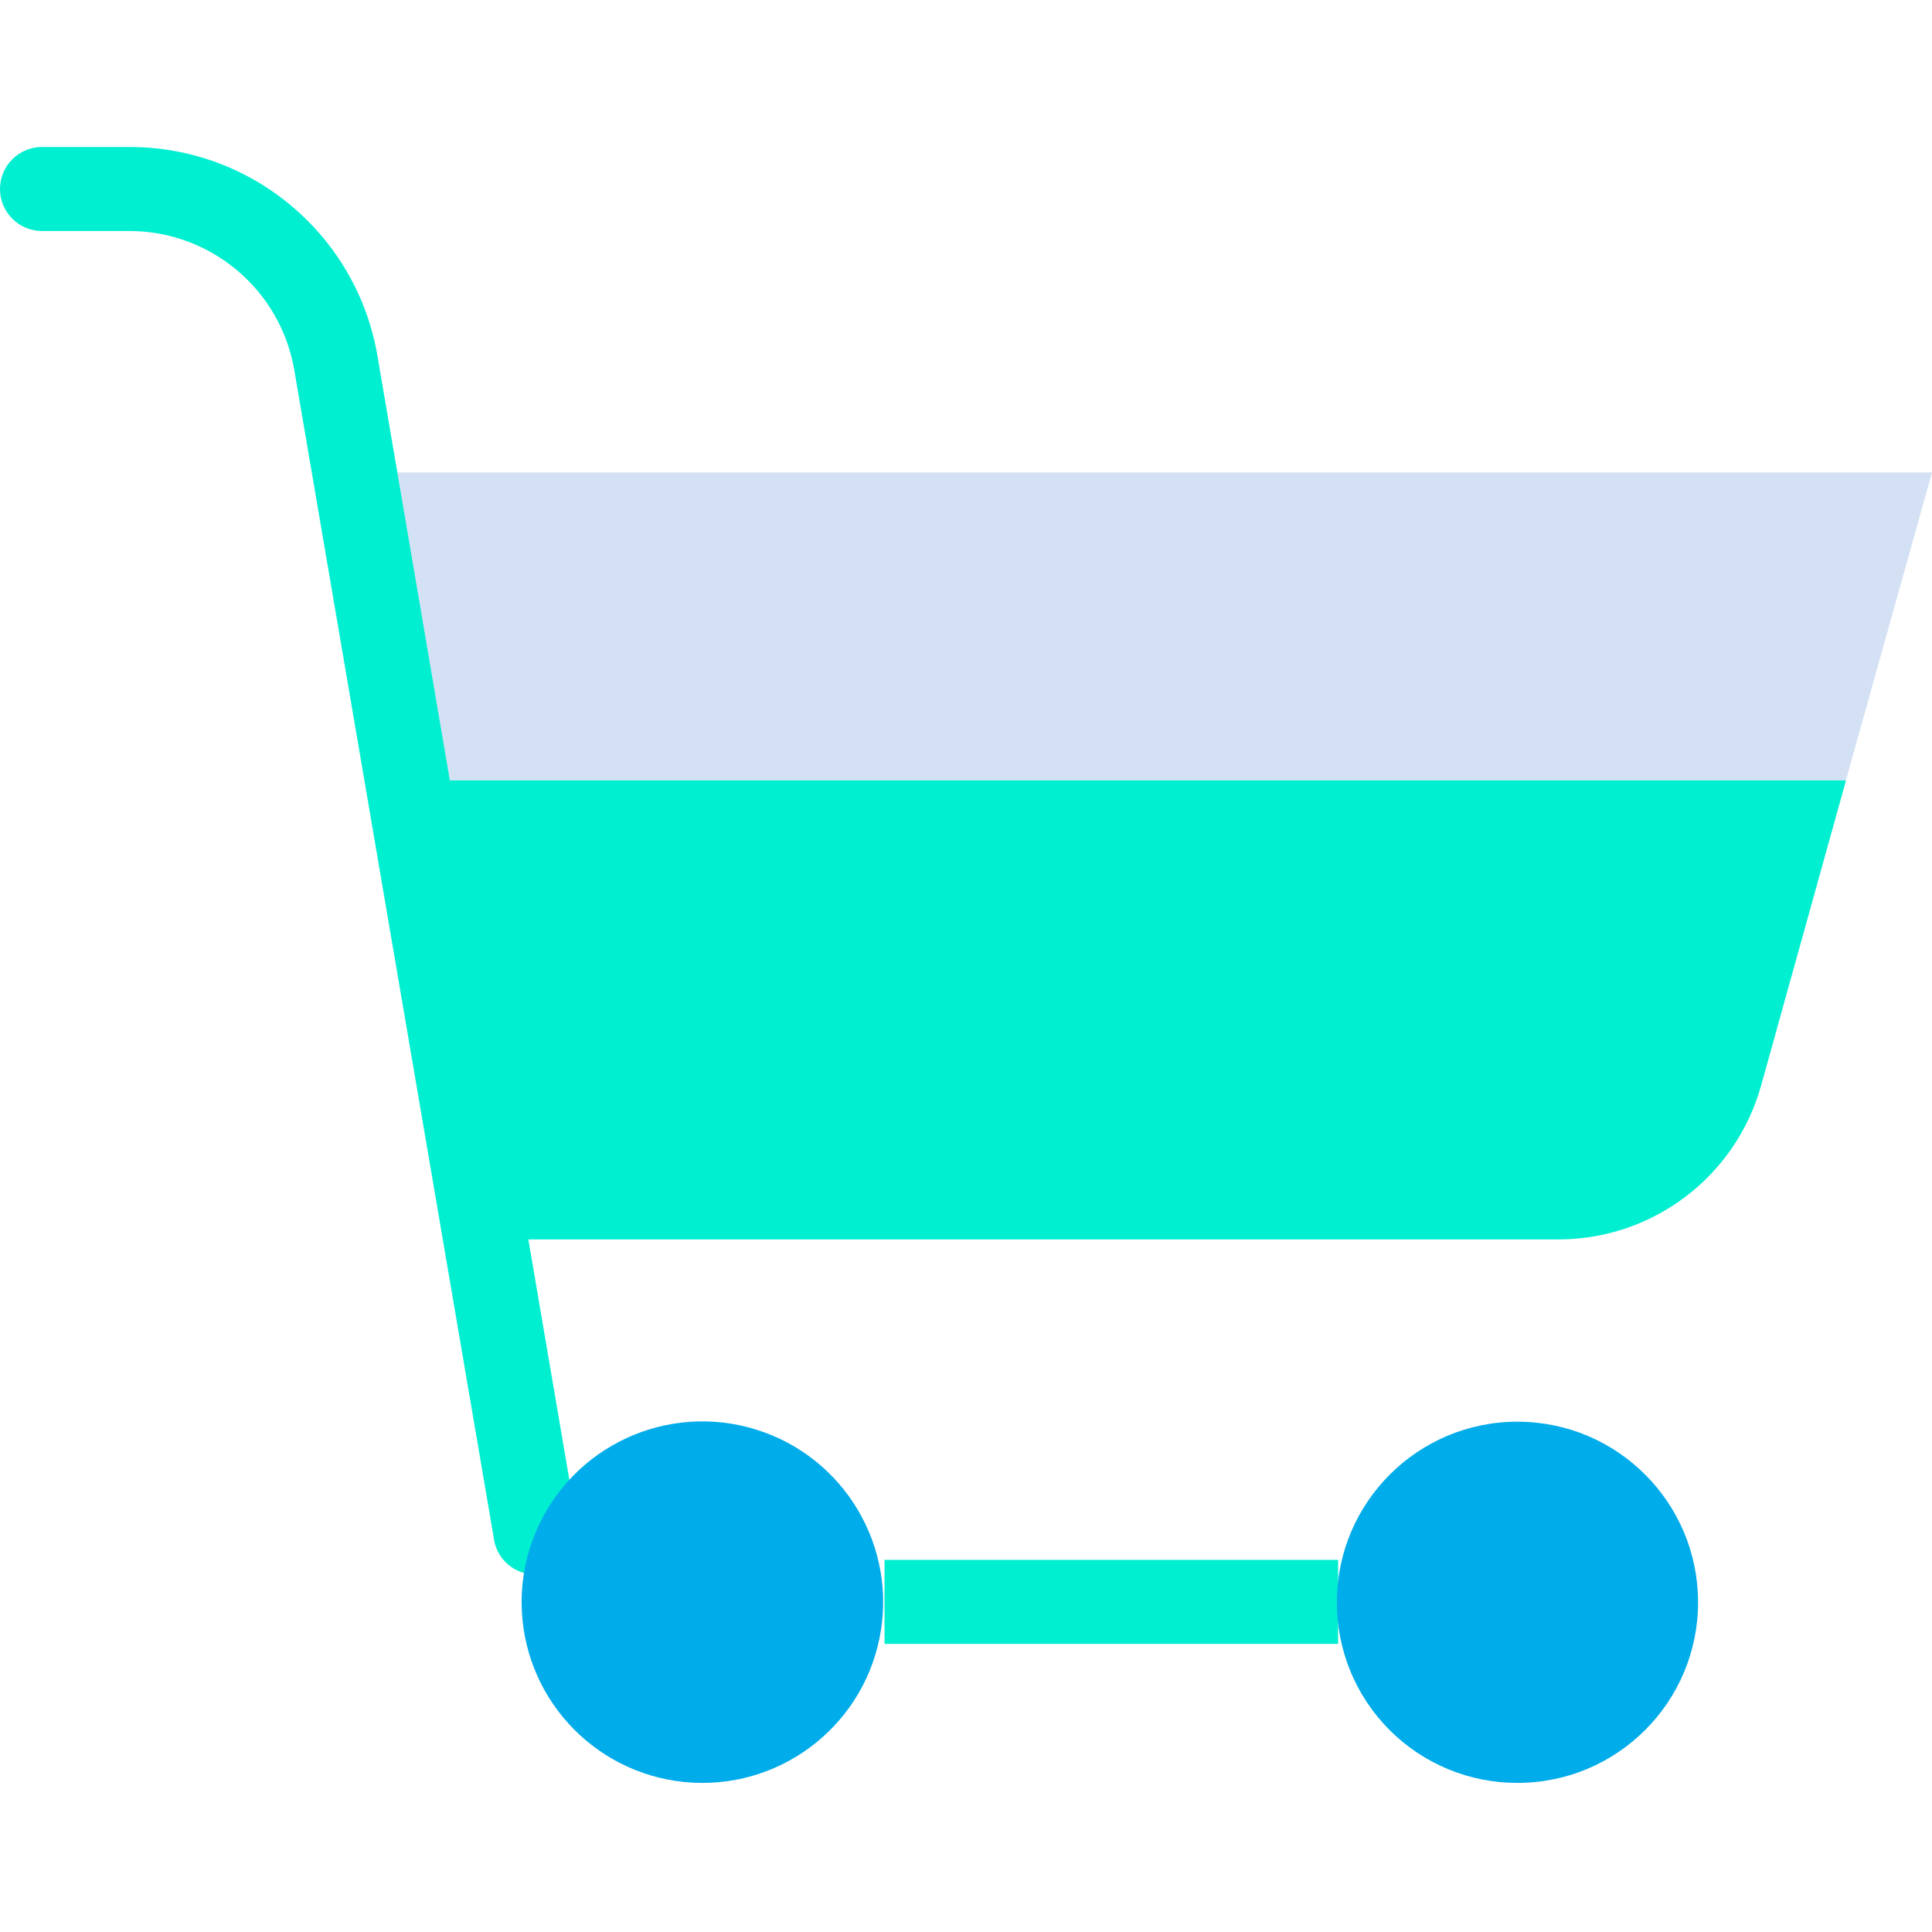
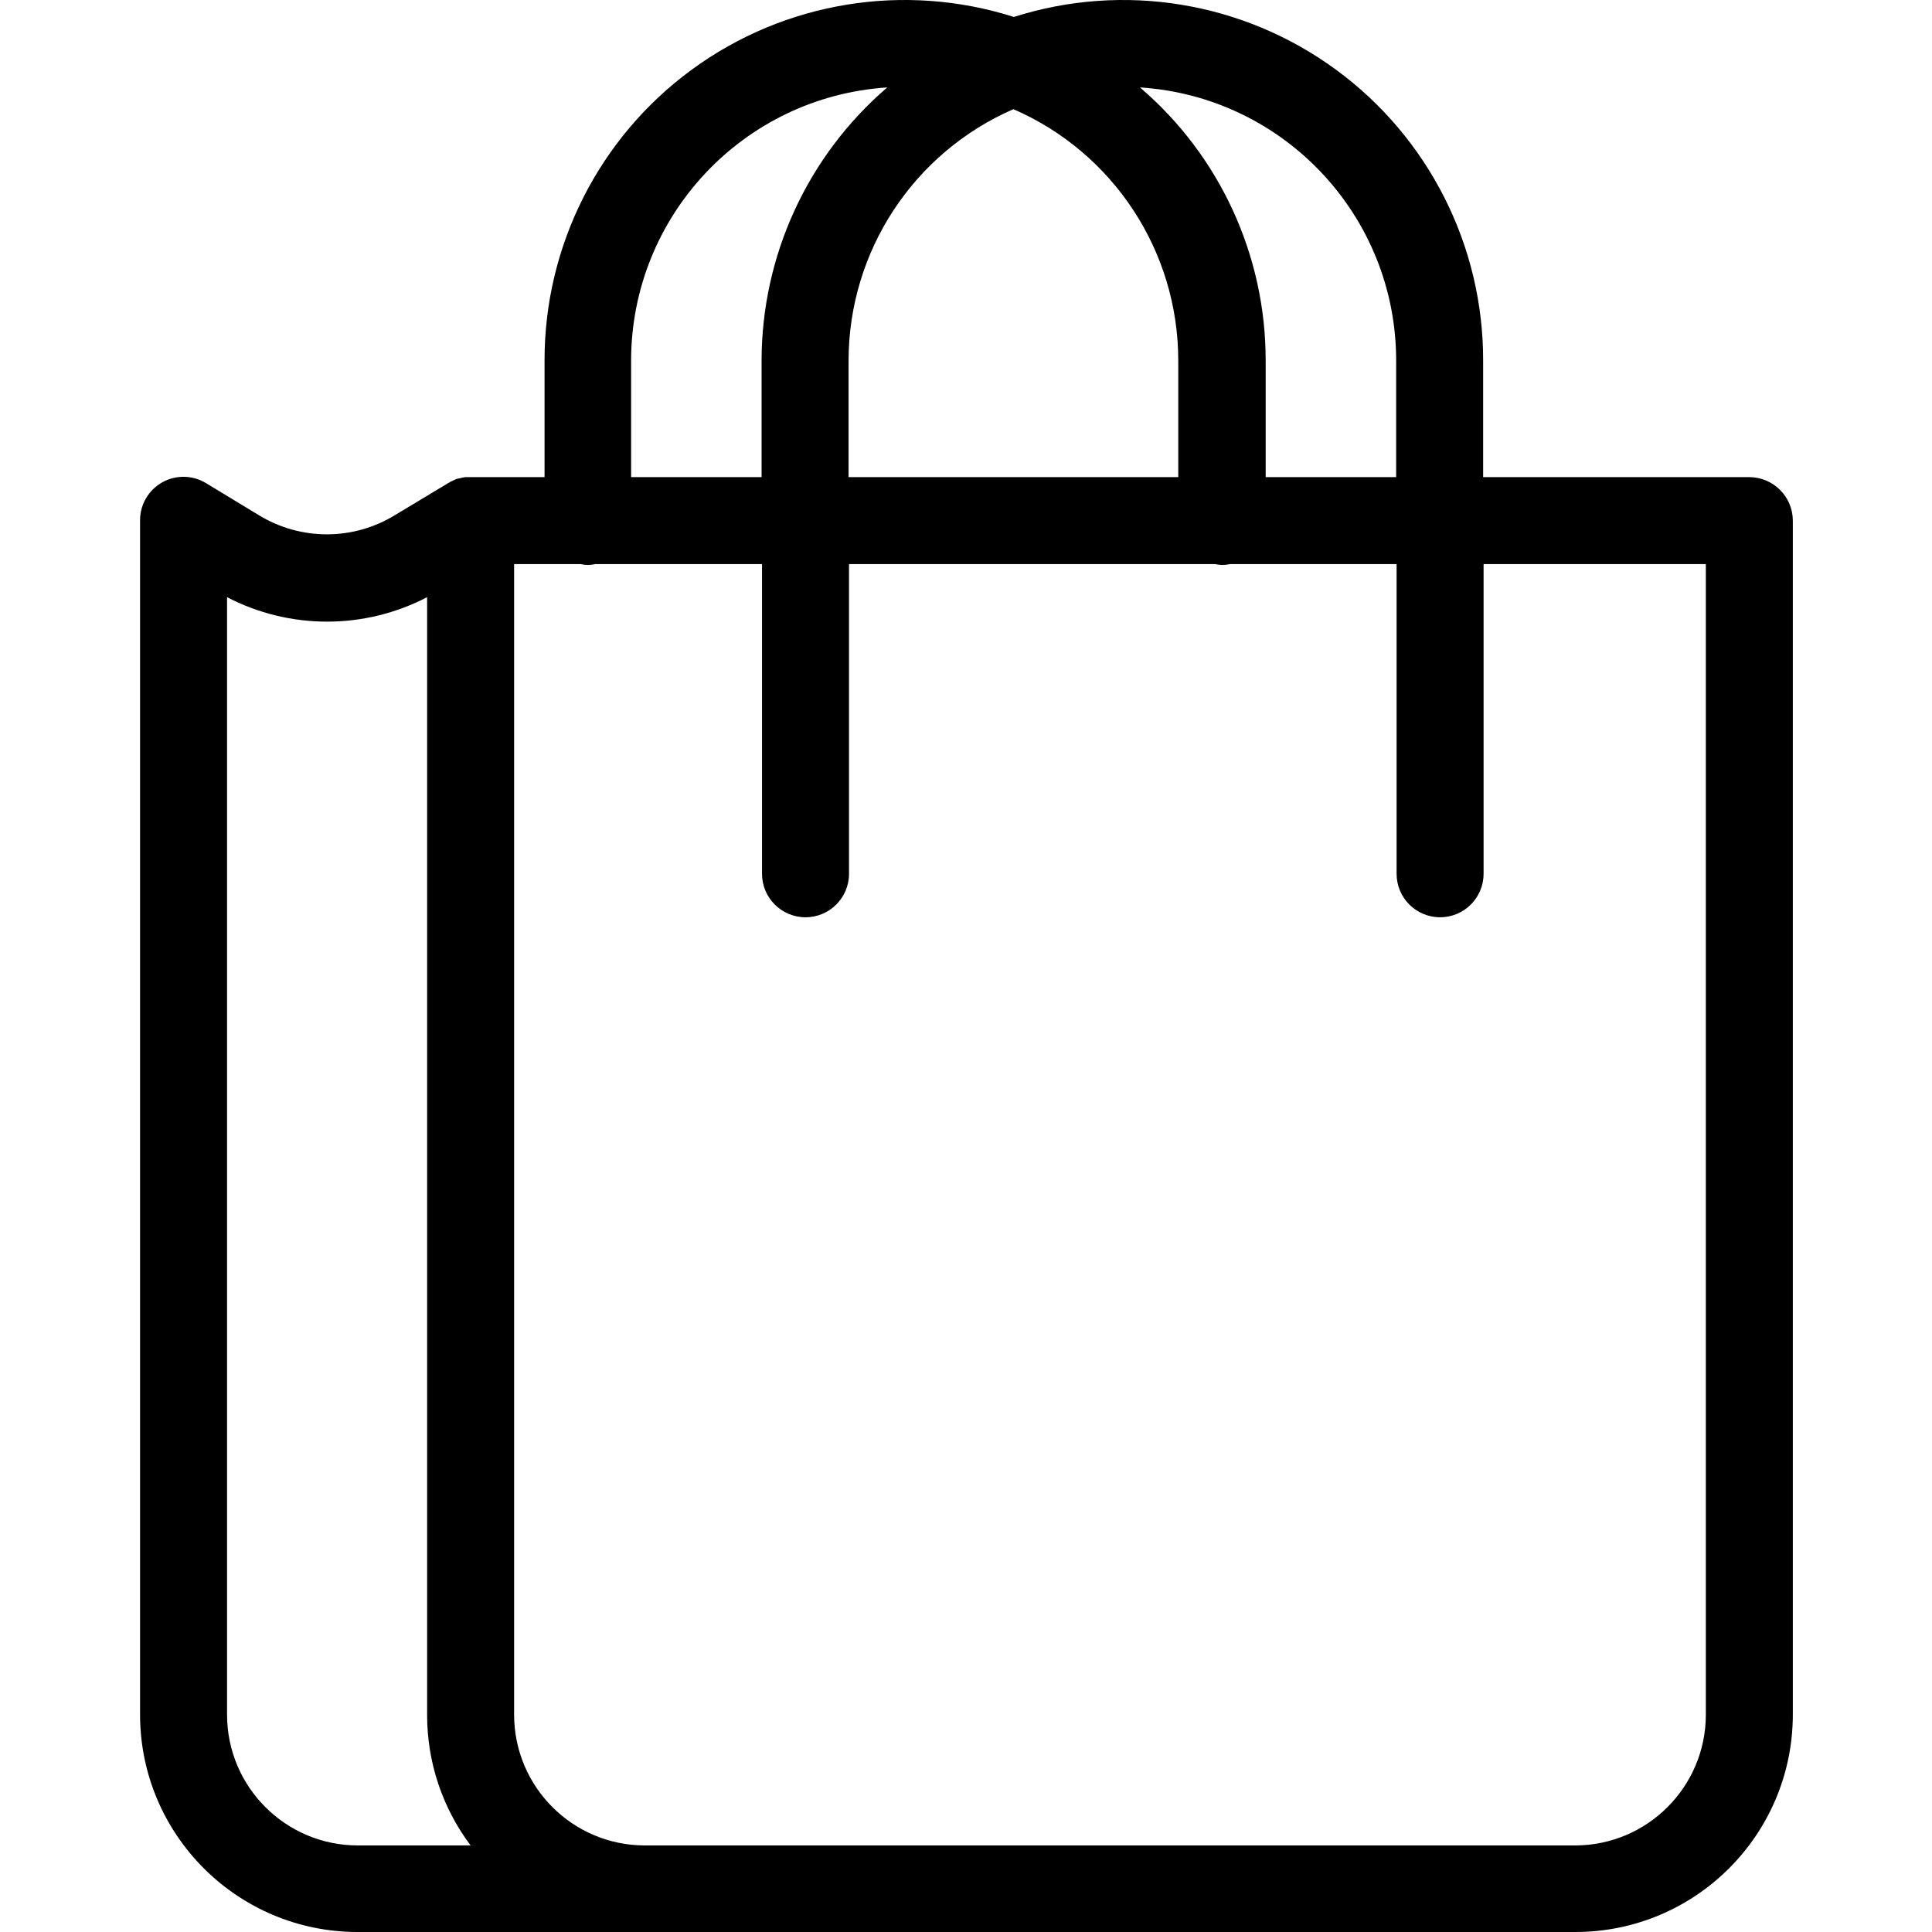
- <svg xmlns="http://www.w3.org/2000/svg" height="460pt" viewBox="0 -35 460 460" width="460pt">
-   <path d="m460 77.5-20.5 73.301h-342.5l-12.5-73.301zm0 0" fill="#d4e1f4" />
-   <path d="m439.301 150.801h-332.199l-17.203-100.902c-4.848-28.844-29.848-49.953-59.098-49.898h-20.801c-5.523 0-10 4.477-10 10s4.477 10 10 10h20.699c19.516-.043 36.191 14.051 39.402 33.301l47.5 278.098v.102c.781 4.855 4.98 8.418 9.898 8.398.535.016 1.07-.02 1.602-.098 2.613-.402 4.961-1.836 6.52-3.973 1.559-2.141 2.199-4.812 1.777-7.43v-.297l-11.598-68h245.301c22.453-.023 42.148-14.98 48.199-36.602l20.199-72.602zm0 0" fill="#00efd1" />
-   <path d="m210.602 336.398h108v20h-108zm0 0" fill="#00efd1" />
-   <g fill="#00acea">
-     <path d="m127.602 329.699c8.609-20.352 31.234-30.875 52.348-24.348 21.113 6.531 33.848 27.988 29.465 49.648-4.383 21.664-24.461 36.48-46.453 34.289-21.988-2.195-38.742-20.688-38.762-42.789-.023-5.773 1.133-11.488 3.402-16.801zm0 0" />
-     <path d="m318.301 346.398c.055-23.734 19.332-42.934 43.066-42.898 23.734.035 42.949 19.297 42.934 43.035-.02 23.734-19.266 42.965-43 42.965-11.43.023-22.395-4.512-30.469-12.605-8.07-8.09-12.582-19.066-12.531-30.496zm0 0" />
-   </g>
+ <svg xmlns="http://www.w3.org/2000/svg" height="444pt" viewBox="-32 0 444 444.2" width="444pt">
+   <path d="m370.102 109.699h-61.203v-26.801c.039-26.43-12.551-51.293-33.879-66.91-21.328-15.613-48.832-20.105-74.02-12.09-25.188-8.016-52.691-3.523-74.02 12.09-21.328 15.617-33.914 40.48-33.879 66.91v26.801h-18.203c-.199 0-.398.102-.598.102-.102 0-.301.098-.402.098-.199 0-.297.102-.5.102-.199 0-.297.102-.5.102-.148.023-.289.094-.398.199-.199.098-.301.098-.5.199-.102.102-.199.102-.398.199-.18.078-.348.18-.5.301-.102 0-.102.102-.203.102l-12.297 7.398c-9.559 5.801-21.547 5.801-31.102 0l-12.199-7.398c-3.078-1.891-6.938-1.969-10.09-.207-3.156 1.766-5.109 5.094-5.109 8.707v274.598c.008 27.609 22.387 49.992 50 50h280c27.609-.008 49.988-22.391 50-50v-274.5c-.016-5.516-4.484-9.984-10-10zm-81.203-26.801v26.801h-30v-26.801c.02-24.152-10.543-47.102-28.898-62.797 33.121 2.125 58.898 29.609 58.898 62.797zm-125.898 26.801v-26.801c.02-25.086 14.898-47.777 37.898-57.797 23.02 9.996 37.91 32.703 37.902 57.797v26.801zm-50-26.801c.035-33.176 25.793-60.641 58.898-62.797-18.316 15.727-28.871 38.656-28.898 62.797v26.801h-30zm-92.898 311.402v-257c14.414 7.5 31.582 7.5 46 0v257c-.012 10.82 3.496 21.352 10 30h-26c-16.551-.051-29.953-13.453-30-30zm340 0c-.051 16.547-13.453 29.949-30 30h-214c-16.551-.051-29.953-13.453-30-30v-264.602h15.297c.559.121 1.129.191 1.703.199.57-.016 1.141-.082 1.699-.199h38.301v71.199c0 5.523 4.477 10 10 10 5.52 0 10-4.477 10-10v-71.199h84.199c.559.121 1.129.191 1.699.199.57-.016 1.141-.082 1.699-.199h38.301v71.199c0 5.523 4.477 10 10 10s10-4.477 10-10v-71.199h51.102zm0 0" />
</svg>
